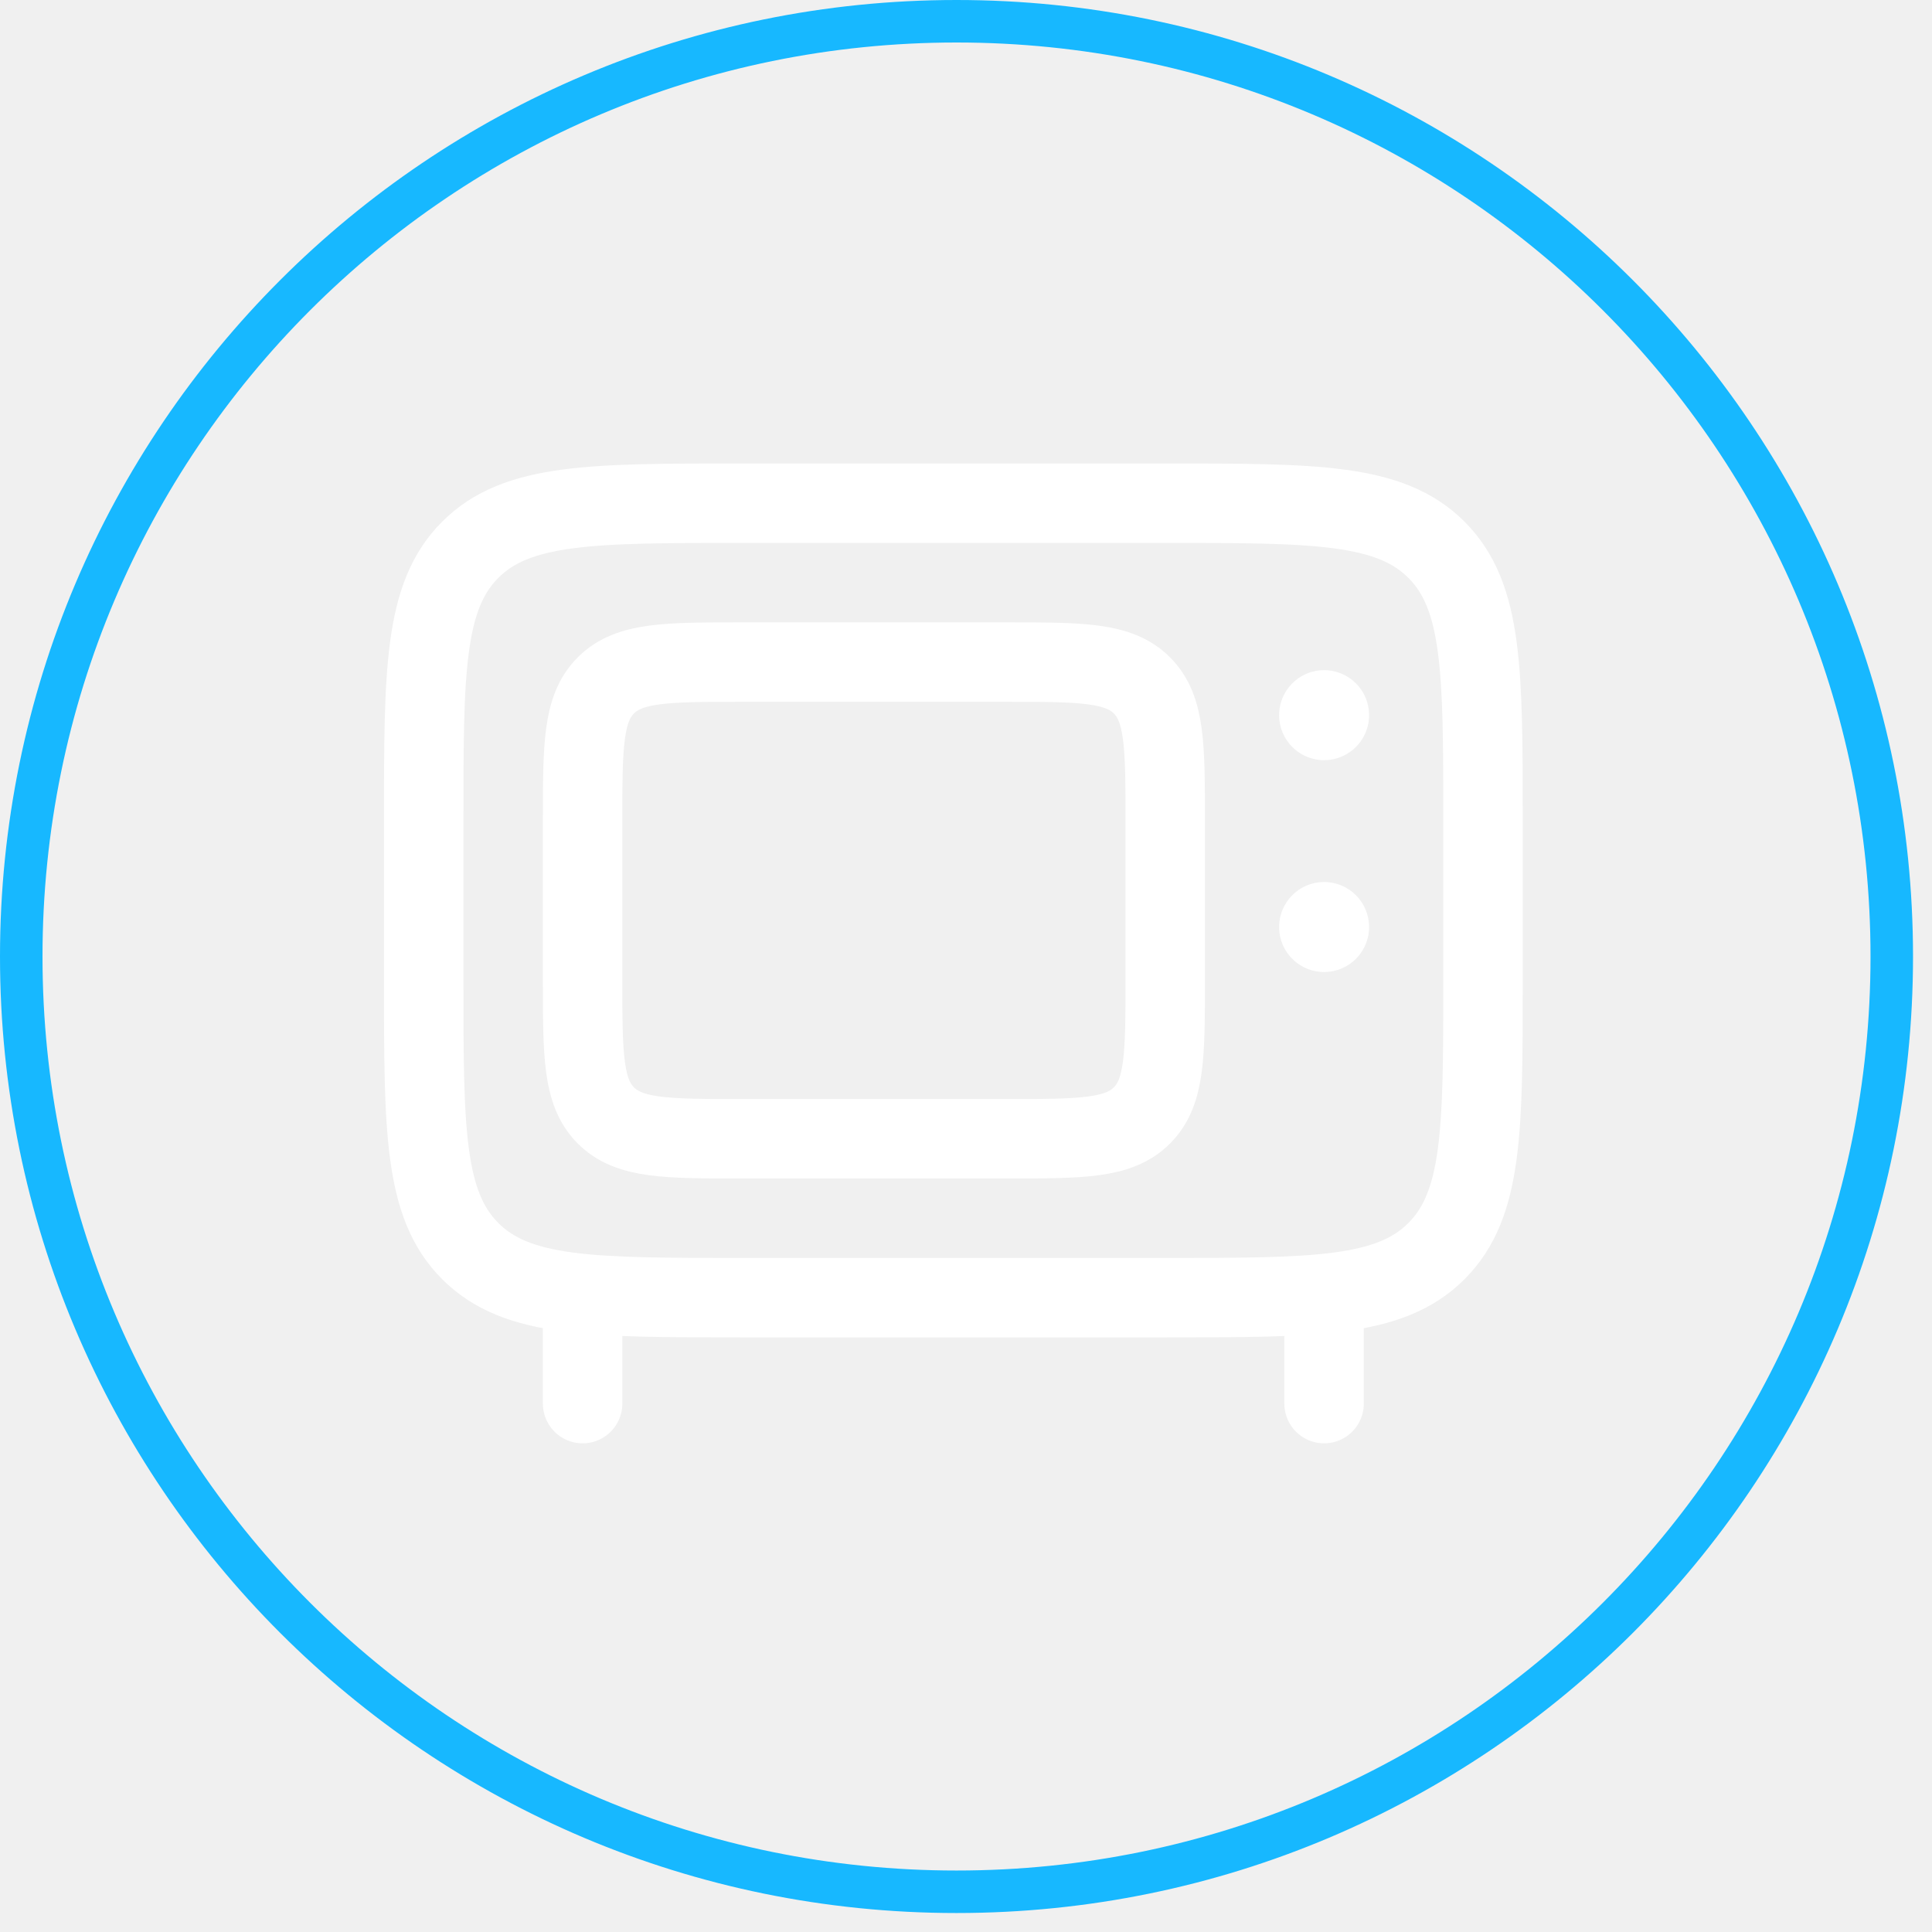
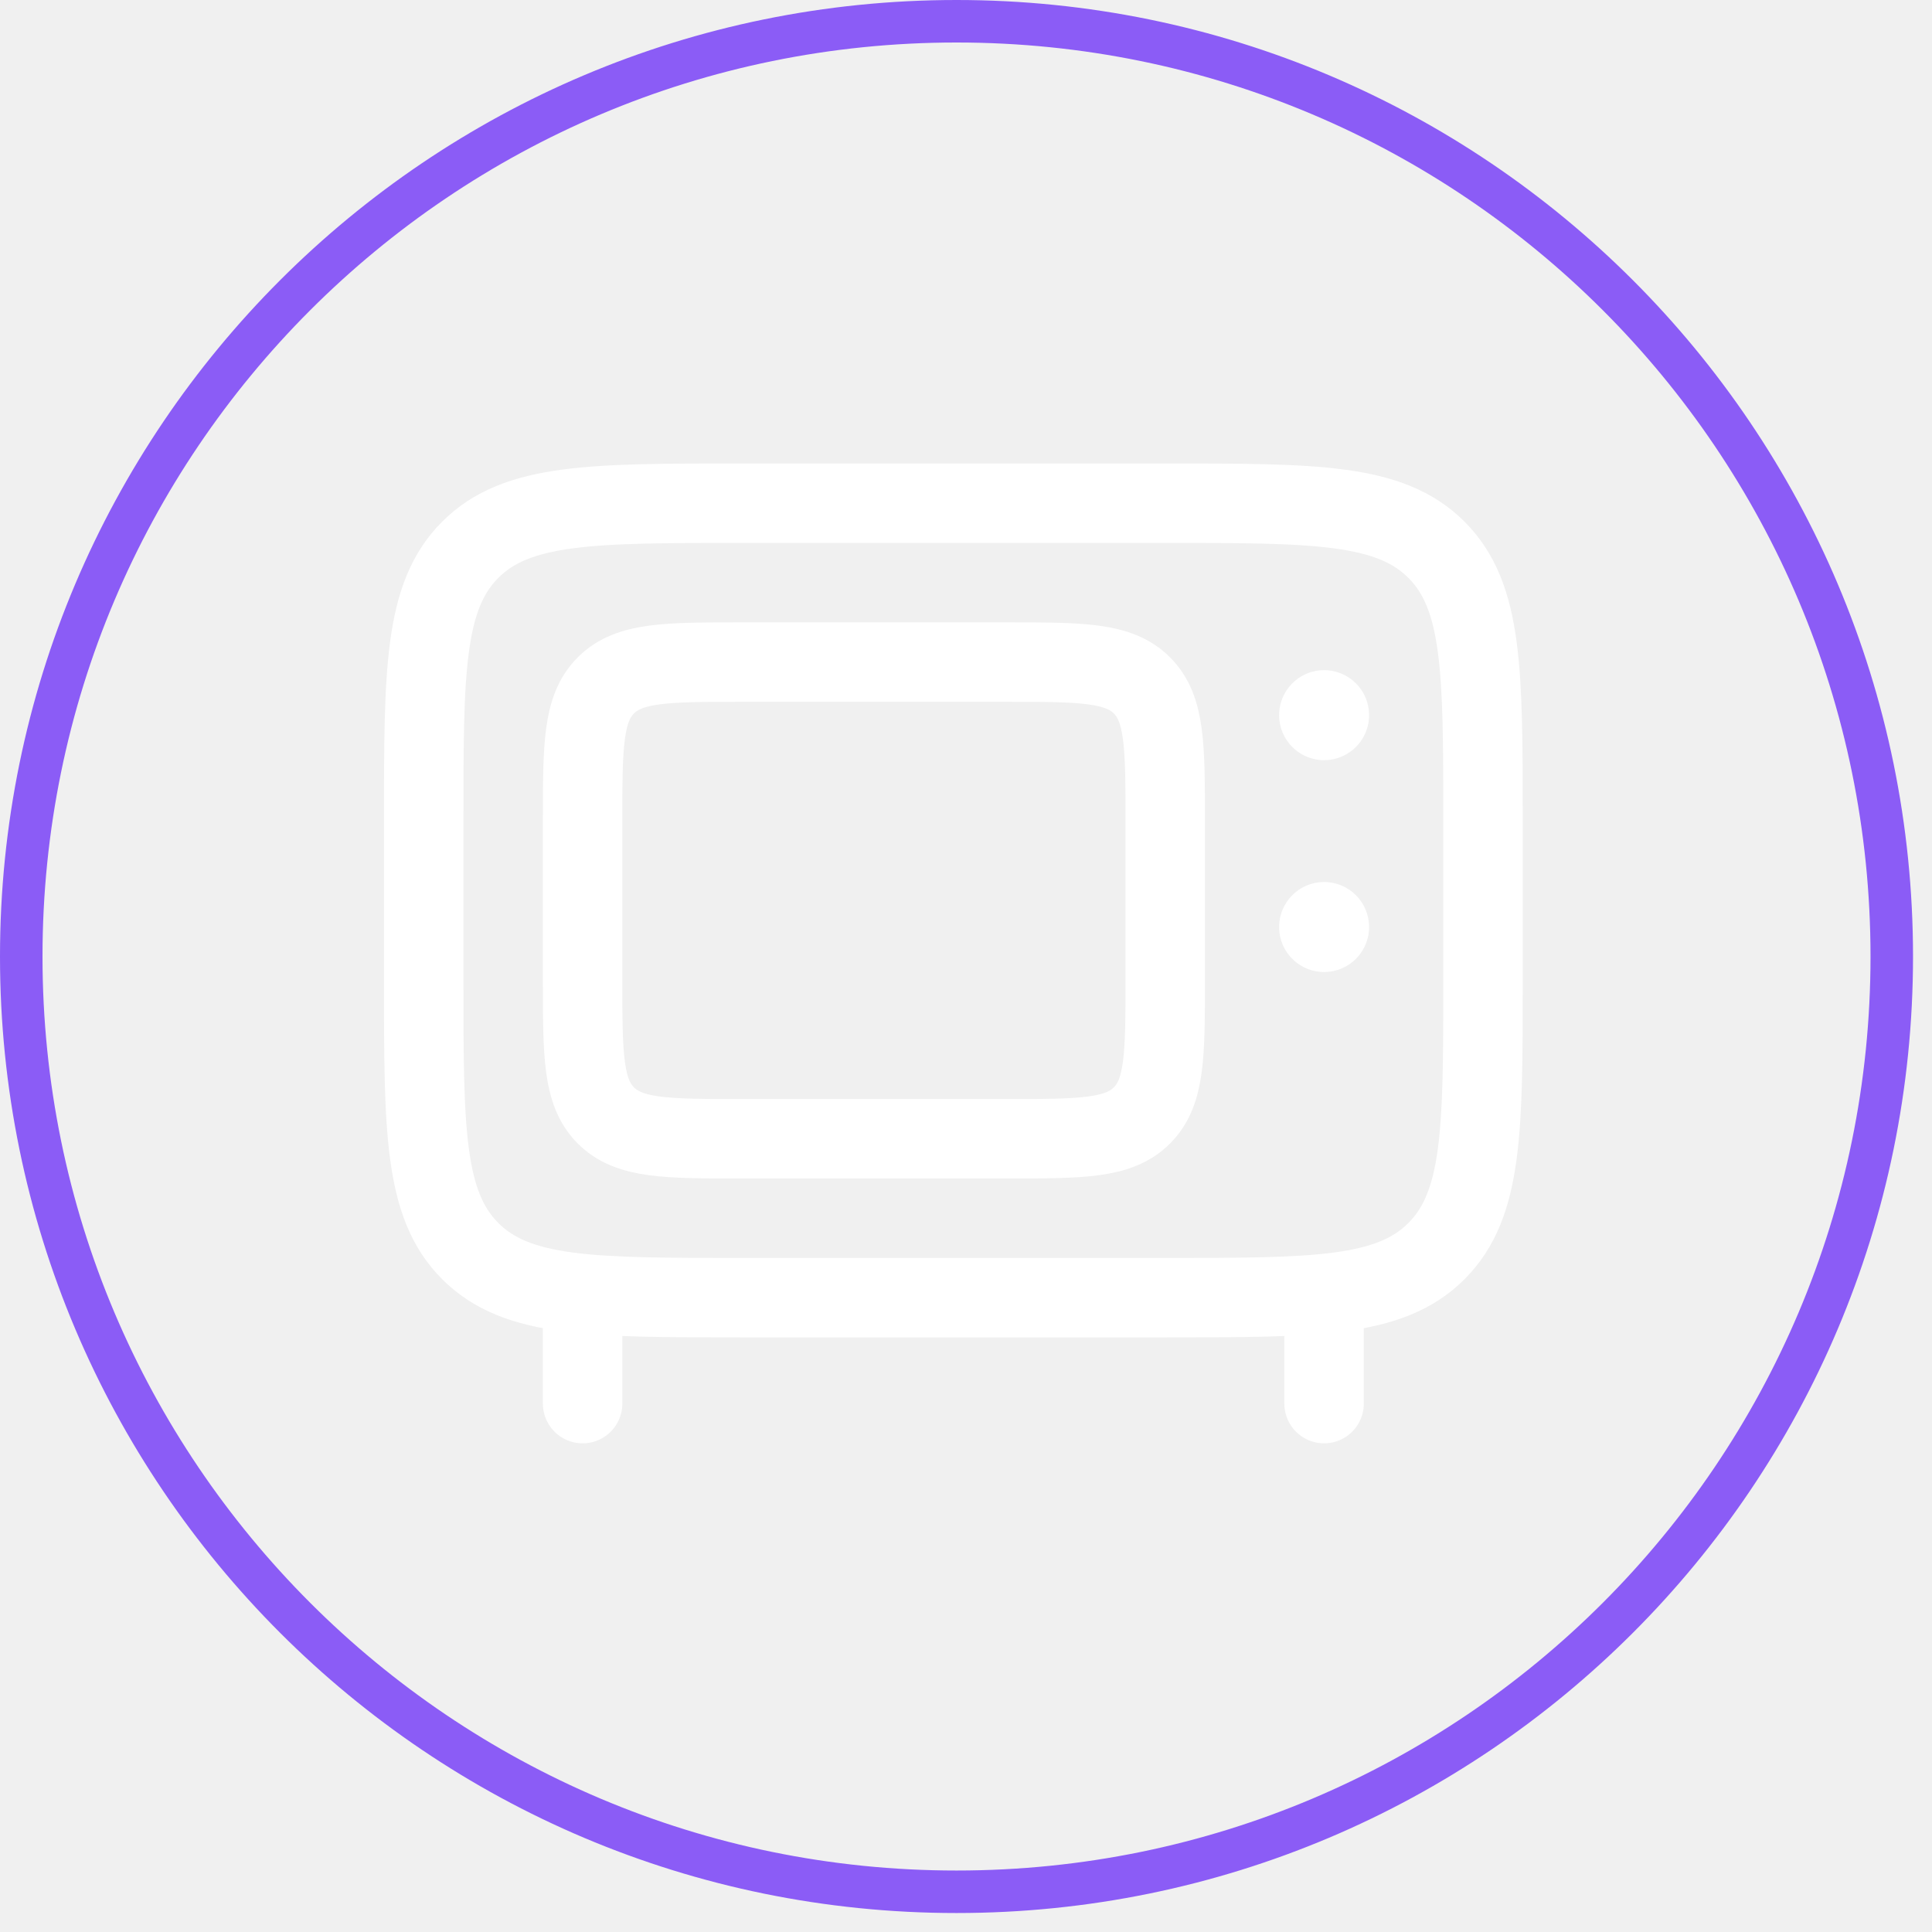
<svg xmlns="http://www.w3.org/2000/svg" width="90" height="90" viewBox="0 0 90 90" fill="none">
-   <rect x="0.99" y="0.99" width="87.136" height="87.136" rx="43.568" stroke="#17B8FF" stroke-width="1.98" />
+   <rect x="0.99" y="0.99" width="87.136" height="87.136" rx="43.568" stroke="#8B5CF6" stroke-width="1.98" />
  <path d="M54.28 23.441H34.542C27.564 23.441 24.073 23.441 21.907 25.61C19.738 27.776 19.738 31.268 19.738 38.245V45.647C19.738 52.624 19.738 56.115 21.907 58.282C24.073 60.45 27.564 60.45 34.542 60.45H54.28C61.258 60.45 64.749 60.45 66.915 58.282C69.084 56.115 69.084 52.624 69.084 45.647V38.245C69.084 31.268 69.084 27.776 66.915 25.61C64.749 23.441 61.258 23.441 54.28 23.441Z" stroke="white" stroke-width="3.701" stroke-linecap="round" stroke-linejoin="round" />
  <path d="M27.14 60.45V65.385M61.681 60.45V65.385M61.805 33.315H61.681M61.805 43.184H61.681M46.878 30.843H34.541C31.053 30.843 29.308 30.843 28.225 31.928C27.14 33.009 27.14 34.753 27.14 38.245V45.646C27.14 49.135 27.14 50.88 28.225 51.963C29.308 53.048 31.053 53.048 34.541 53.048H46.878C50.367 53.048 52.111 53.048 53.194 51.963C54.28 50.88 54.28 49.135 54.28 45.646V38.245C54.28 34.756 54.28 33.011 53.194 31.928C52.111 30.843 50.367 30.843 46.878 30.843ZM61.928 33.315C61.928 33.347 61.922 33.38 61.909 33.409C61.897 33.439 61.879 33.467 61.856 33.489C61.833 33.512 61.806 33.531 61.776 33.543C61.746 33.555 61.714 33.562 61.681 33.562C61.649 33.562 61.617 33.555 61.587 33.543C61.557 33.531 61.53 33.512 61.507 33.489C61.484 33.467 61.466 33.439 61.453 33.409C61.441 33.38 61.435 33.347 61.435 33.315C61.435 33.249 61.461 33.187 61.507 33.141C61.553 33.094 61.616 33.068 61.681 33.068C61.747 33.068 61.81 33.094 61.856 33.141C61.902 33.187 61.928 33.249 61.928 33.315ZM61.928 43.184C61.928 43.217 61.922 43.249 61.909 43.279C61.897 43.308 61.879 43.336 61.856 43.358C61.833 43.382 61.806 43.4 61.776 43.412C61.746 43.424 61.714 43.431 61.681 43.431C61.649 43.431 61.617 43.424 61.587 43.412C61.557 43.4 61.53 43.382 61.507 43.358C61.484 43.336 61.466 43.308 61.453 43.279C61.441 43.249 61.435 43.217 61.435 43.184C61.435 43.119 61.461 43.056 61.507 43.01C61.553 42.963 61.616 42.937 61.681 42.937C61.747 42.937 61.81 42.963 61.856 43.01C61.902 43.056 61.928 43.119 61.928 43.184Z" stroke="white" stroke-width="3.701" stroke-linecap="round" stroke-linejoin="round" />
</svg>
